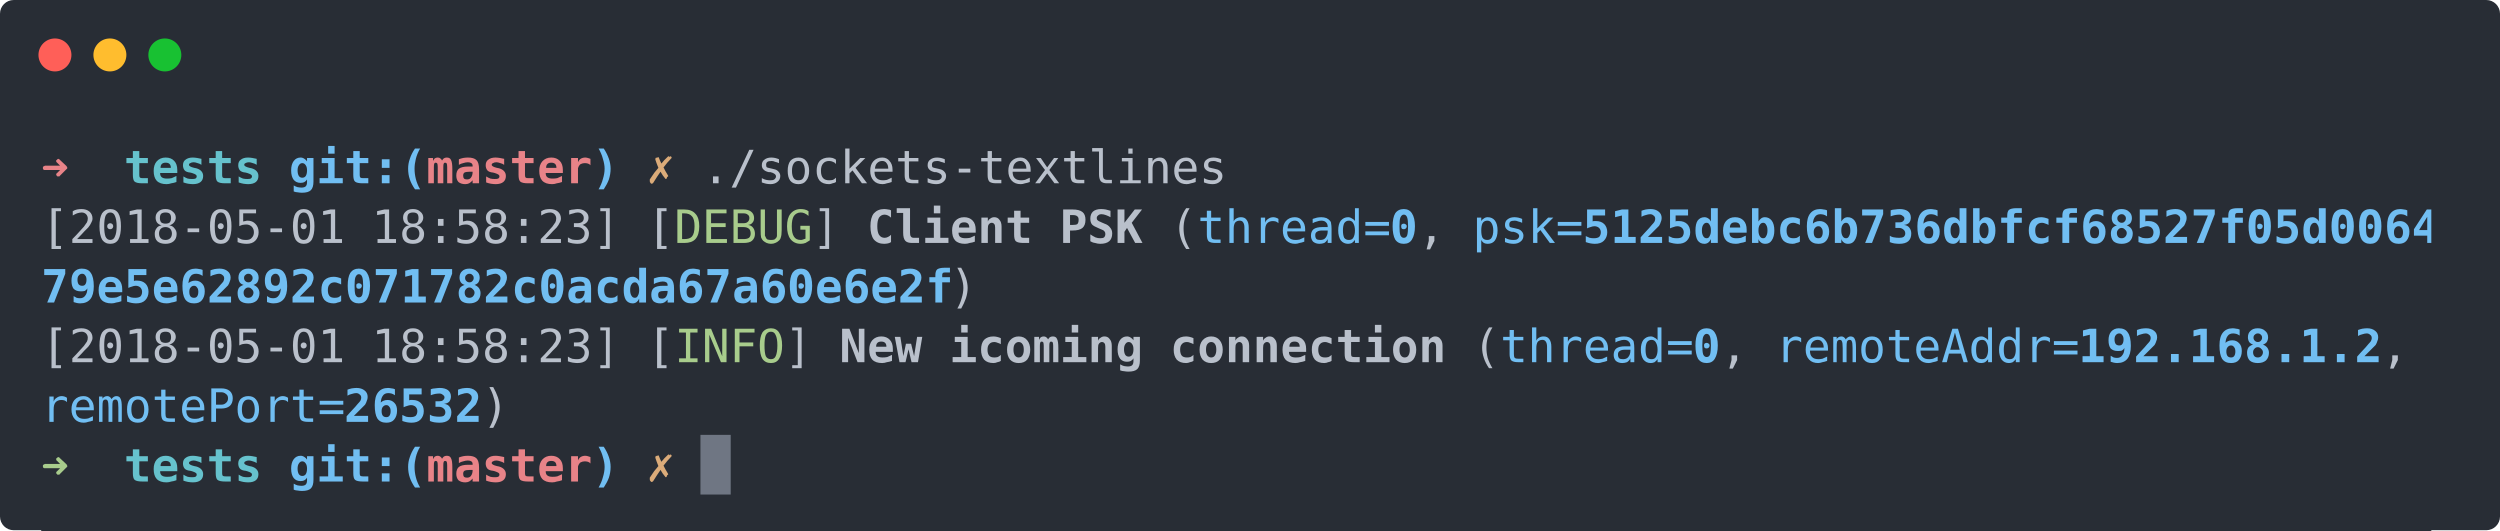
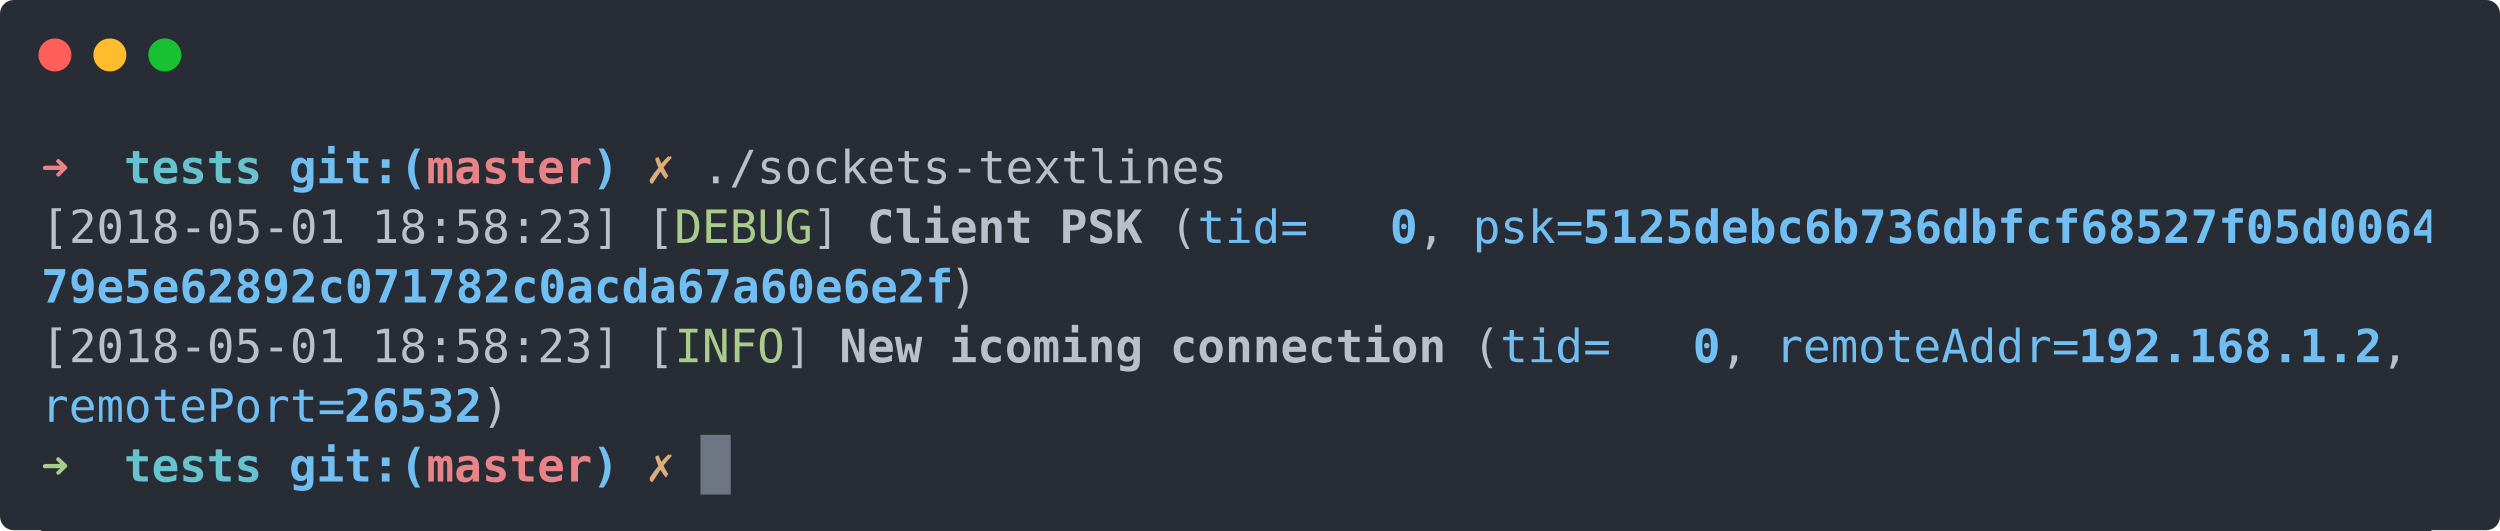
<svg xmlns="http://www.w3.org/2000/svg" xmlns:xlink="http://www.w3.org/1999/xlink" width="910" height="193">
  <rect width="910" height="193" rx="5" ry="5" class="a" />
  <svg y="0%" x="0%">
    <circle cx="20" cy="20" r="6" fill="#ff5f58" />
    <circle cx="40" cy="20" r="6" fill="#ffbd2e" />
    <circle cx="60" cy="20" r="6" fill="#18c132" />
  </svg>
  <svg height="803.27" viewBox="0 0 87 80.327" width="870" x="15" y="50">
    <style>.a{fill:#282d35}.h,.i,.j,.k{fill:#e88388;font-weight:700}.i,.j,.k{fill:#66c2cd}.j,.k{fill:#71bef2}.k{fill:#dbab79}.l{fill:#b9c0cb}.m{fill:#a8cc8c}.n{fill:#b9c0cb;font-weight:700}.o{fill:#71bef2}</style>
    <g font-size="1.67" font-family="Monaco,Consolas,Menlo,'Bitstream Vera Sans Mono','Powerline Symbols',monospace">
      <defs>
        <symbol id="a">
          <path fill="transparent" d="M0 0h87v37H0z" />
        </symbol>
        <symbol id="b">
          <path fill="#6f7683" d="M0 0h1.102v2.171H0z" />
        </symbol>
      </defs>
      <path class="a" d="M0 0h87v80.327H0z" />
      <svg width="87">
        <svg>
          <use xlink:href="#a" />
          <use xlink:href="#b" x="23.996" y="10.83" />
          <text y="1.67" class="h">➜</text>
          <text x="3.006" y="1.67" class="i">tests</text>
          <text x="9.018" y="1.67" class="j">git:(</text>
          <text x="14.028" y="1.67" class="h">master</text>
          <text x="20.04" y="1.67" class="j">)</text>
          <text x="22.044" y="1.67" class="k">✗</text>
          <text x="24.048" y="1.67" class="l">./sockets-textlines</text>
          <text y="3.841" class="l">[2018-05-01</text>
          <text x="12.024" y="3.841" class="l">18:58:23]</text>
          <text x="22.044" y="3.841" class="l">[</text>
          <text x="23.046" y="3.841" class="m">DEBUG</text>
          <text x="28.056" y="3.841" class="l">]</text>
          <text x="30.06" y="3.841" class="n">Client</text>
          <text x="37.074" y="3.841" class="n">PSK</text>
          <text x="41.082" y="3.841" class="l">(</text>
-           <text x="42.084" y="3.841" class="o">thread=</text>
+           <text x="42.084" y="3.841" class="o">tid=</text>
          <text x="49.098" y="3.841" class="j">0</text>
          <text x="50.1" y="3.841" class="l">,</text>
          <text x="52.104" y="3.841" class="o">psk=</text>
          <text x="56.112" y="3.841" class="j">5125debc6b736dbfcf68527f05d0064</text>
          <text y="6.012" class="j">79e5e62892c071782c0acda67a60e6e2f</text>
          <text x="33.066" y="6.012" class="l">)</text>
          <text y="8.183" class="l">[2018-05-01</text>
          <text x="12.024" y="8.183" class="l">18:58:23]</text>
          <text x="22.044" y="8.183" class="l">[</text>
          <text x="23.046" y="8.183" class="m">INFO</text>
          <text x="27.054" y="8.183" class="l">]</text>
          <text x="29.058" y="8.183" class="n">New</text>
          <text x="33.066" y="8.183" class="n">icoming</text>
          <text x="41.082" y="8.183" class="n">connection</text>
          <text x="52.104" y="8.183" class="l">(</text>
-           <text x="53.106" y="8.183" class="o">thread=</text>
+           <text x="53.106" y="8.183" class="o">tid=</text>
          <text x="60.12" y="8.183" class="j">0</text>
          <text x="61.122" y="8.183" class="l">,</text>
          <text x="63.126" y="8.183" class="o">remoteAddr=</text>
          <text x="74.148" y="8.183" class="j">192.168.1.2</text>
          <text x="85.17" y="8.183" class="l">,</text>
          <text y="10.354" class="o">remotePort=</text>
          <text x="11.022" y="10.354" class="j">26532</text>
          <text x="16.032" y="10.354" class="l">)</text>
          <text y="12.525" fill="#a8cc8c" font-weight="700">➜</text>
          <text x="3.006" y="12.525" class="i">tests</text>
          <text x="9.018" y="12.525" class="j">git:(</text>
          <text x="14.028" y="12.525" class="h">master</text>
          <text x="20.04" y="12.525" class="j">)</text>
          <text x="22.044" y="12.525" class="k">✗</text>
        </svg>
      </svg>
    </g>
  </svg>
</svg>
